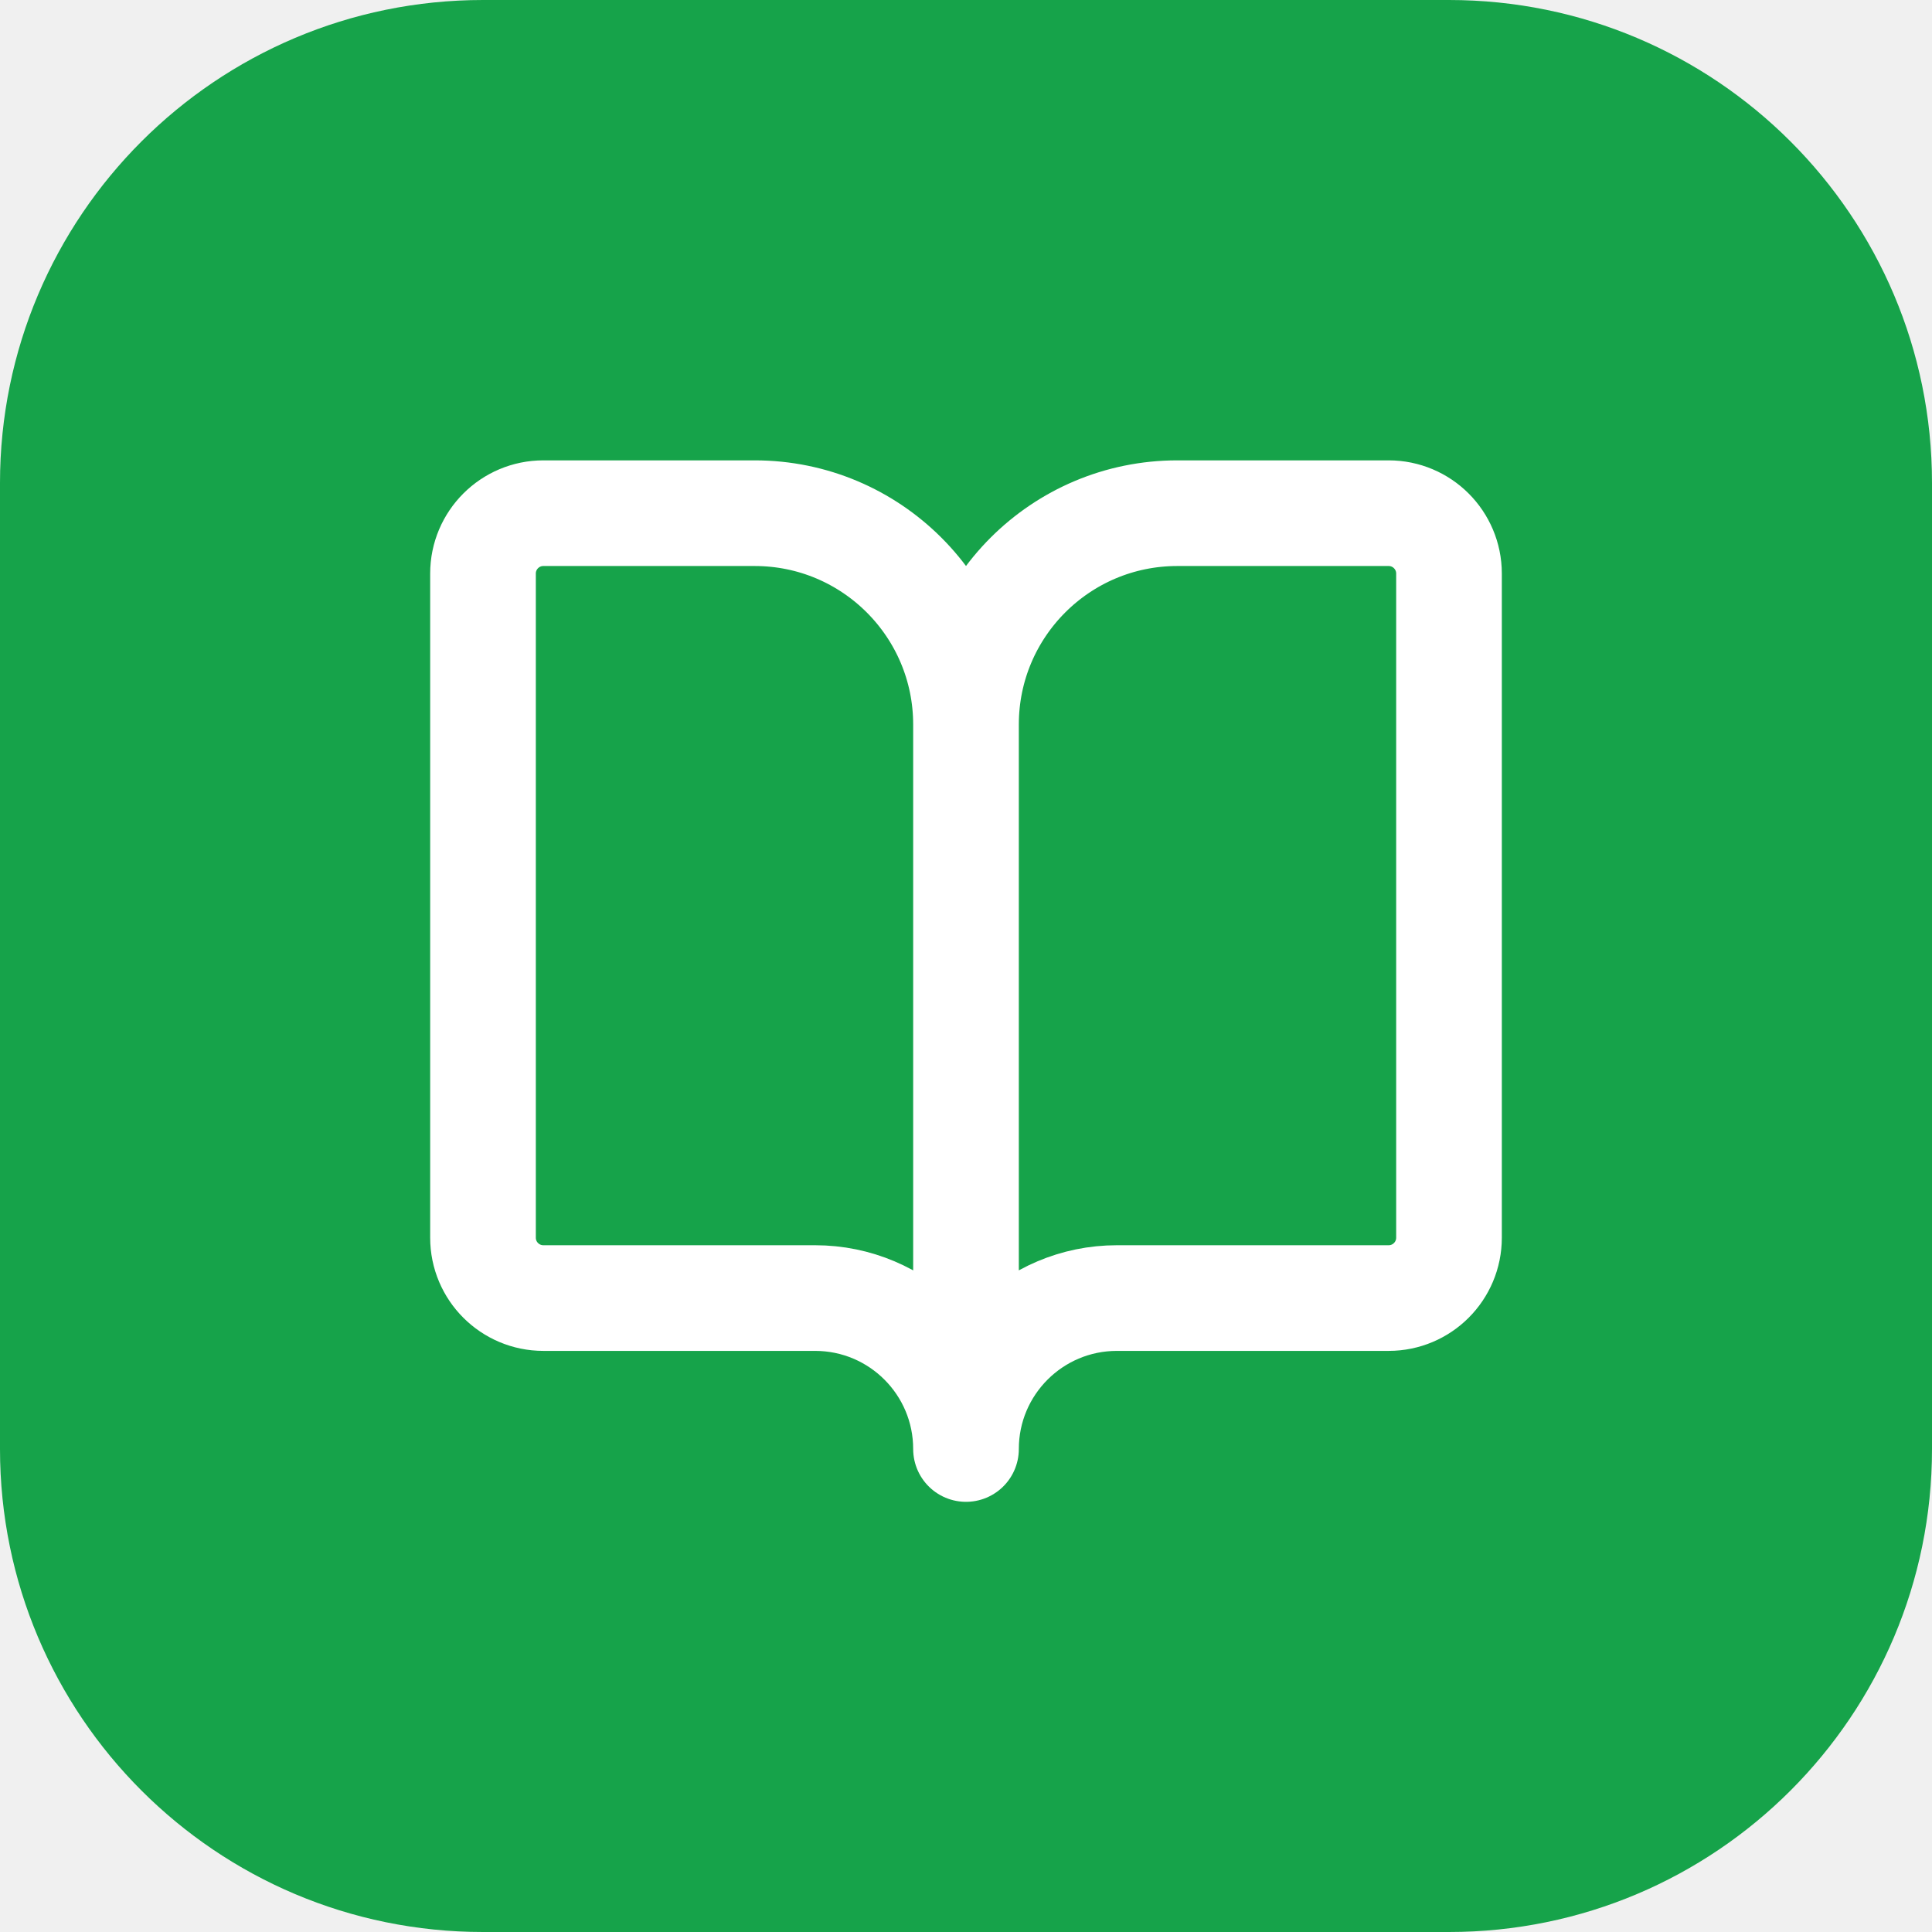
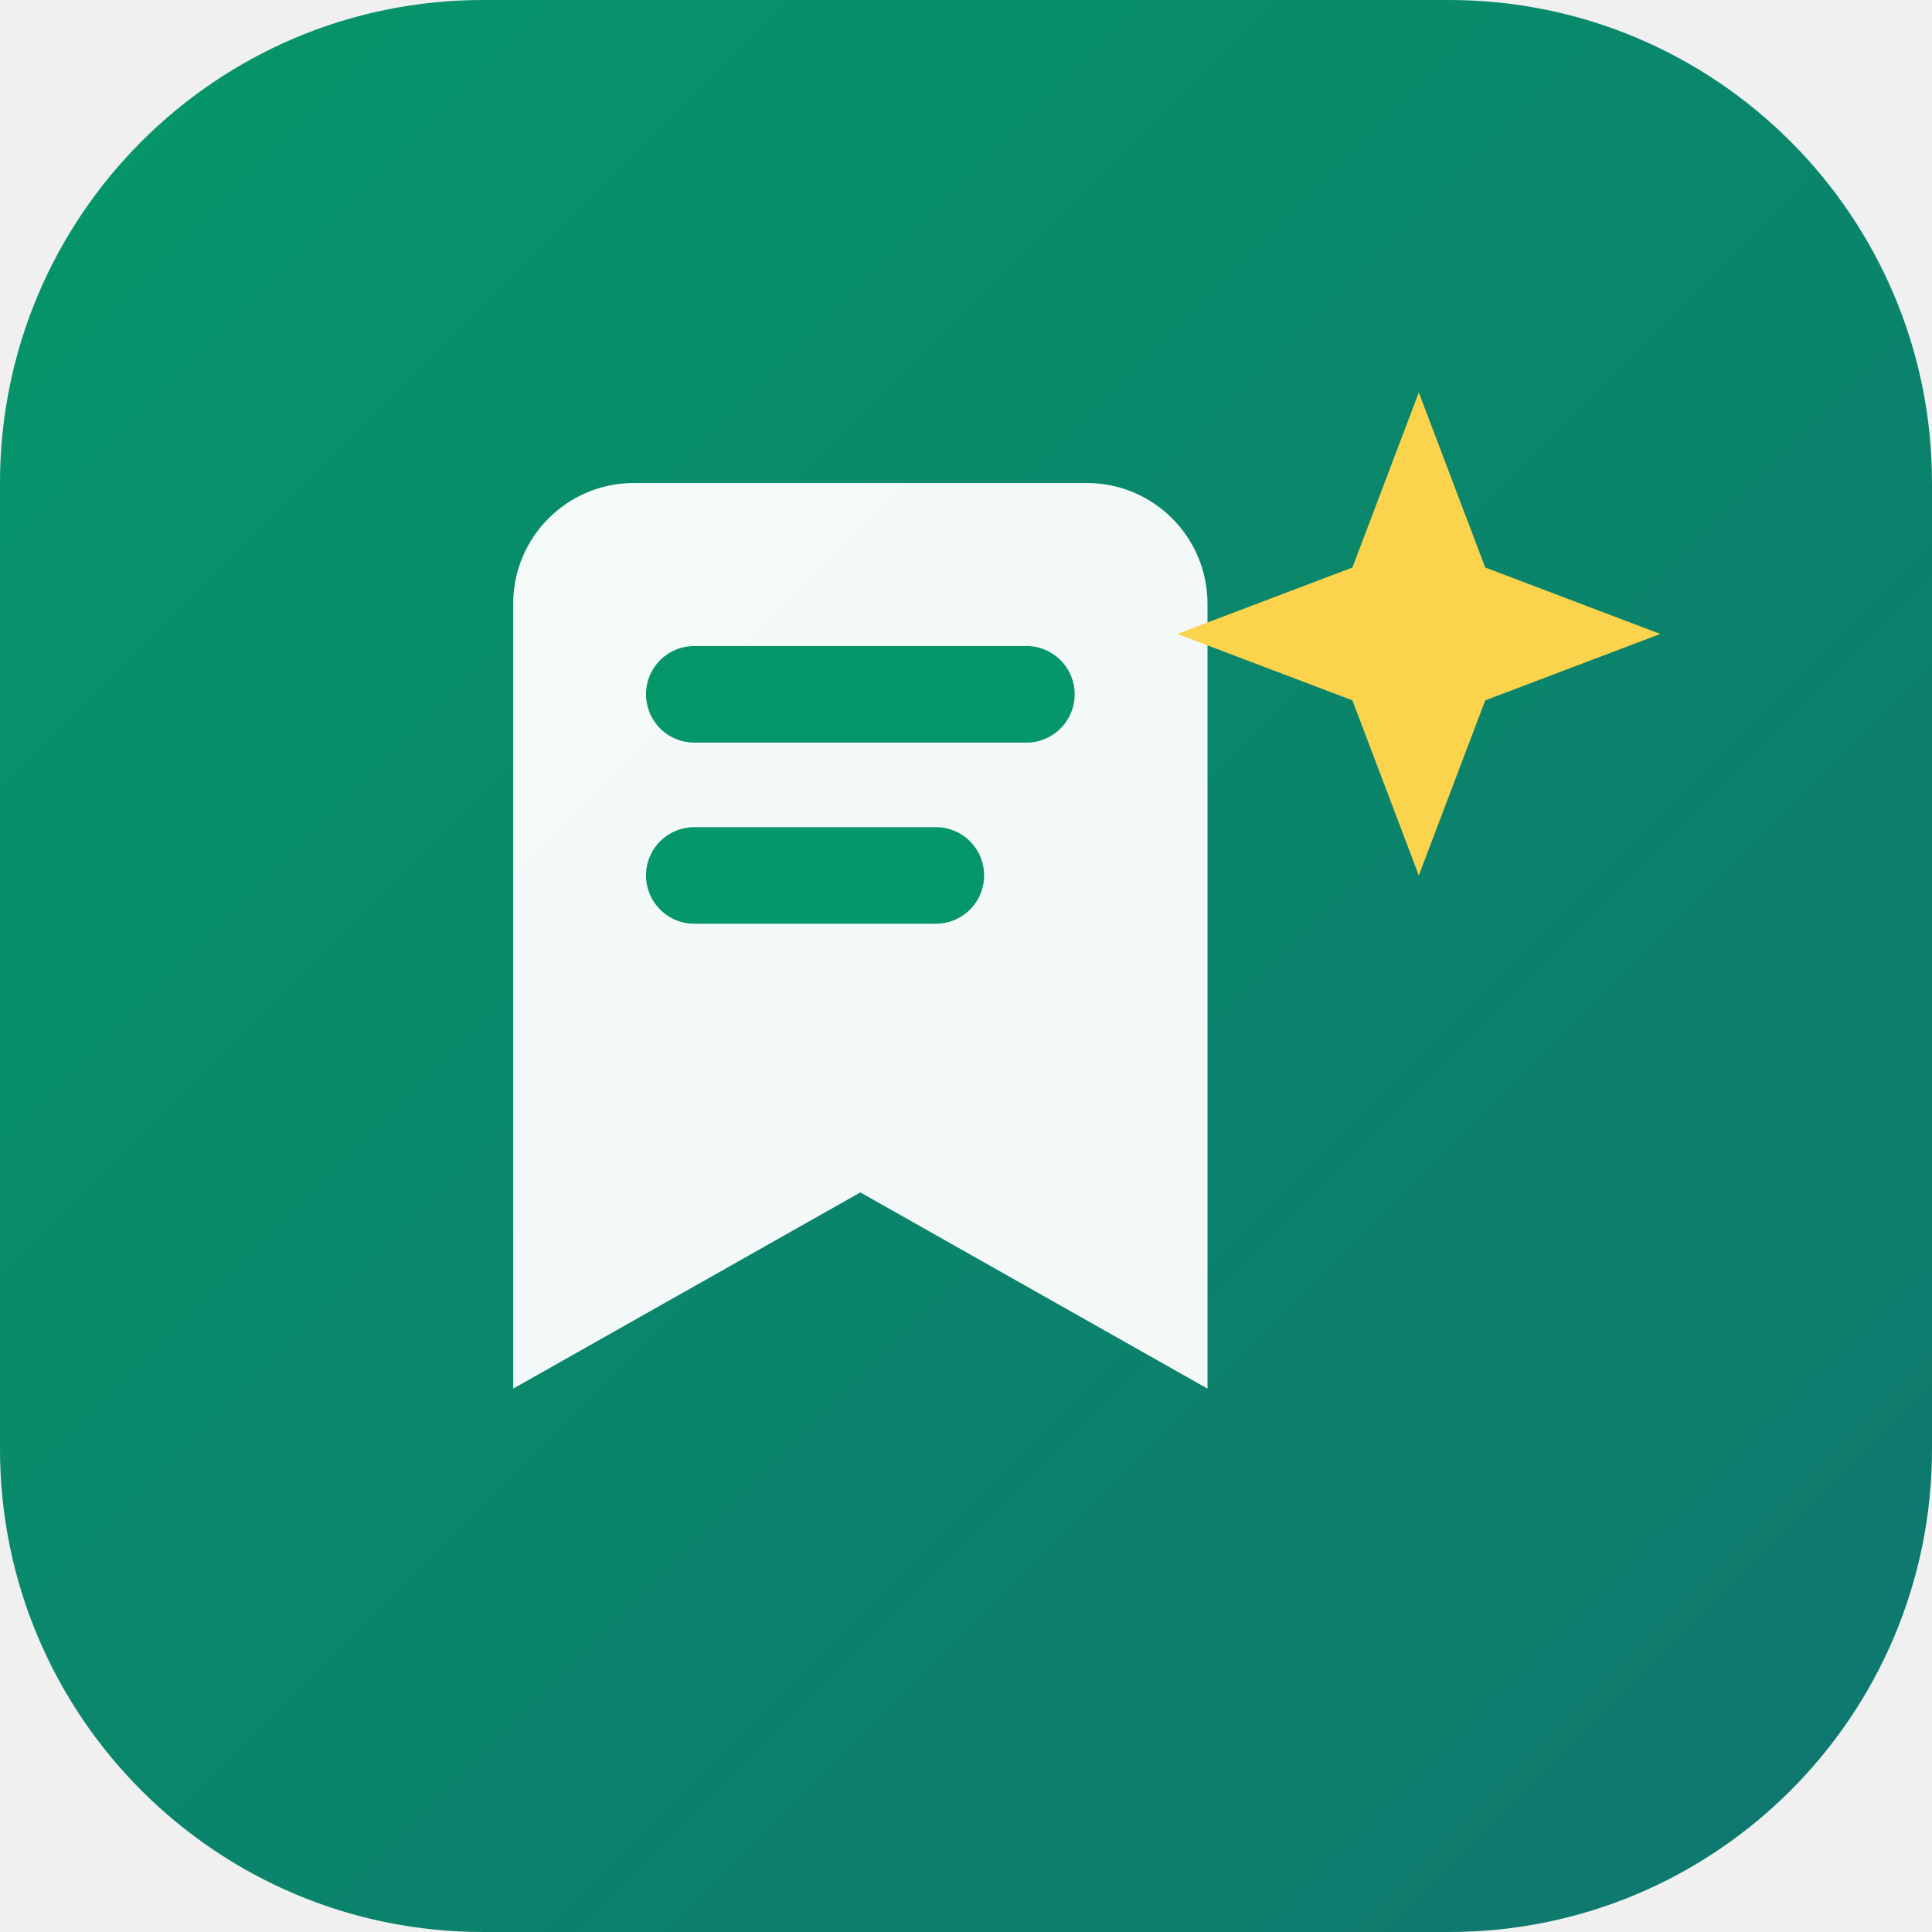
<svg xmlns="http://www.w3.org/2000/svg" viewBox="0 0 64 64" fill="none">
-   <rect width="64" height="64" rx="16" fill="#16a34a" />
-   <path d="M32 21v26M18 43a2 2 0 0 1-2-2V19a2 2 0 0 1 2-2h7a7 7 0 0 1 7 7 7 7 0 0 1 7-7h7a2 2 0 0 1 2 2v22a2 2 0 0 1-2 2h-9a5 5 0 0 0-5 5 5 5 0 0 0-5-5h-9Z" stroke="#ffffff" stroke-width="3.5" stroke-linecap="round" stroke-linejoin="round" />
+   <defs>
+     <linearGradient id="ringkasnyaLogoBg" x1="0" y1="0" x2="64" y2="64" gradientUnits="userSpaceOnUse">
+       <stop offset="0%" stop-color="#059669" />
+       <stop offset="100%" stop-color="#0F766E" />
+     </linearGradient>
+   </defs>
+   <rect width="64" height="64" rx="16" fill="url(#ringkasnyaLogoBg)" />
+   <path d="M17 20C17 17.791 18.791 16 21 16H36C38.209 16 40 17.791 40 20V46L28.5 39.5L17 46V20Z" fill="#FFFFFF" fill-opacity="0.95" />
+   <path d="M23 23H34M23 29H31" stroke="#059669" stroke-width="3.2" stroke-linecap="round" />
+   <path d="M47 13L49.2 18.8L55 21L49.2 23.2L47 29L44.8 23.2L39 21L44.8 18.8L47 13Z" fill="#FCD34D" />
</svg>
